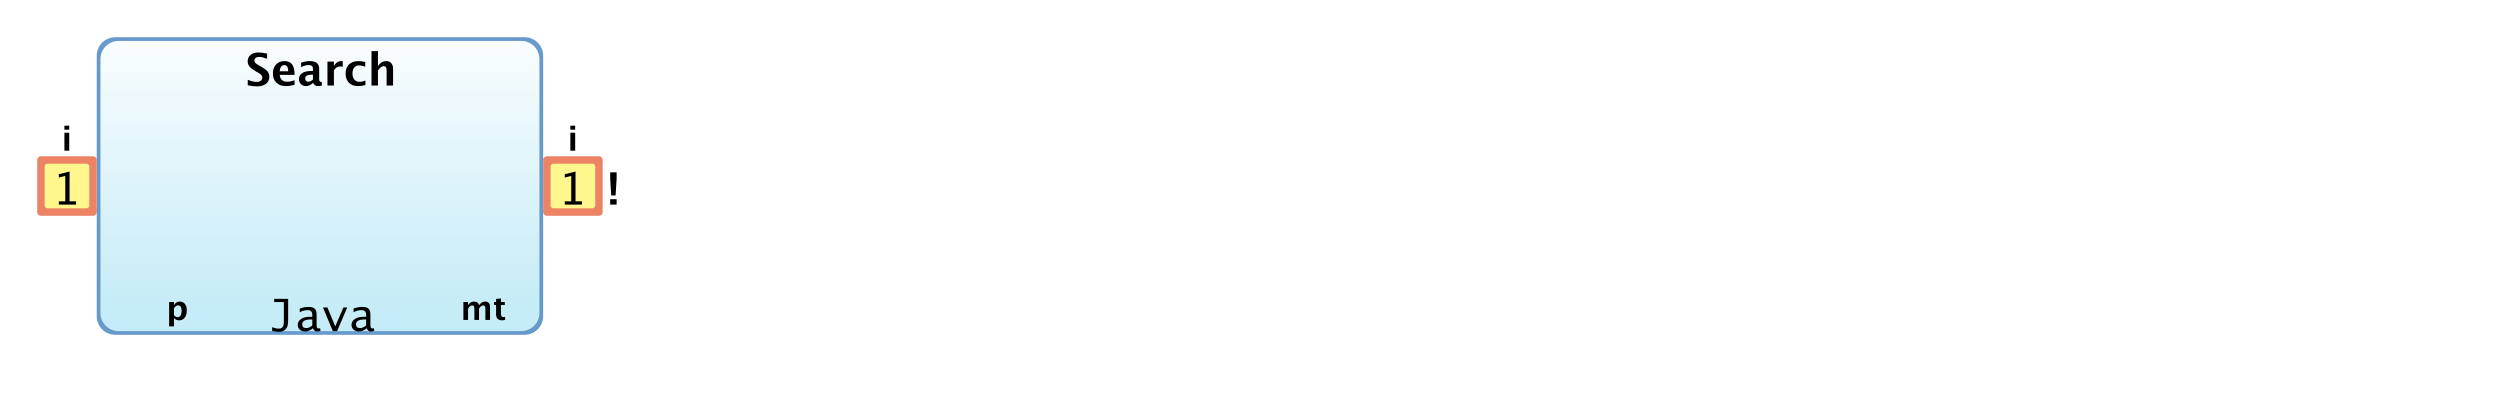
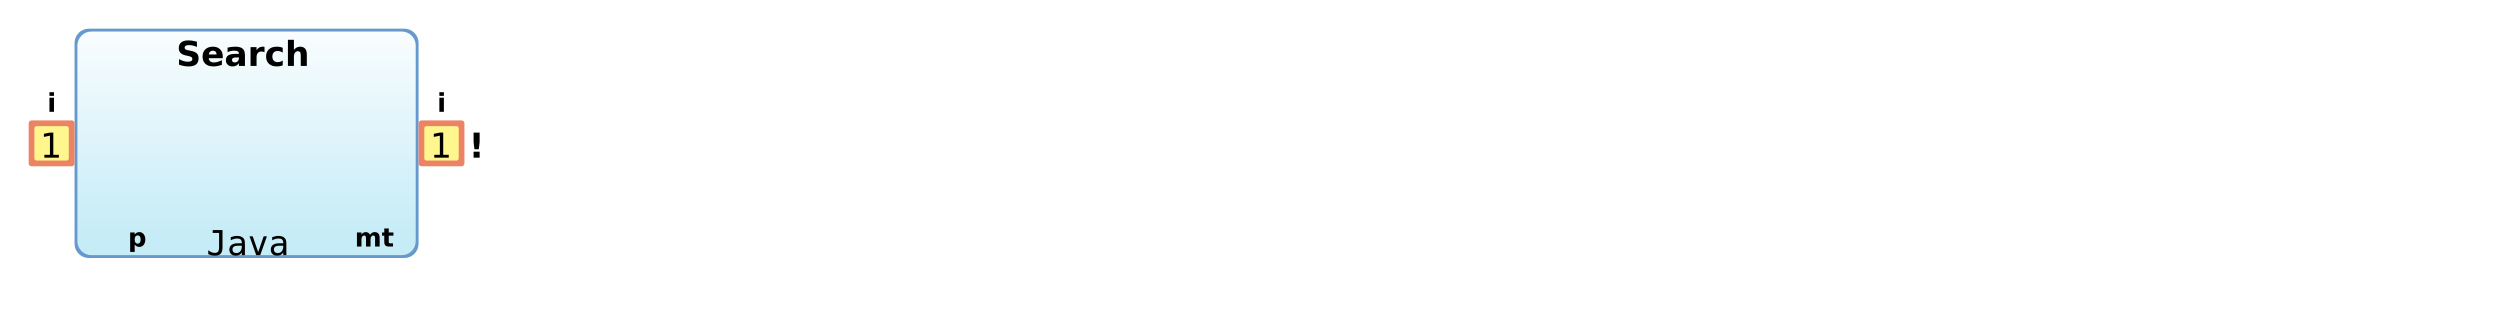
<svg xmlns="http://www.w3.org/2000/svg" style="fill-opacity:1; color-rendering:auto; color-interpolation:auto; text-rendering:auto; stroke:black; stroke-linecap:square; stroke-miterlimit:10; shape-rendering:auto; stroke-opacity:1; fill:black; stroke-dasharray:none; font-weight:normal; stroke-width:1; font-family:'Dialog'; font-style:normal; stroke-linejoin:miter; font-size:12; stroke-dashoffset:0; image-rendering:auto;">
  <defs id="genericDefs" />
  <g>
    <defs id="defs1">
      <linearGradient x1="26" gradientUnits="userSpaceOnUse" x2="26" y1="10" y2="82" id="linearGradient1" spreadMethod="pad">
        <stop style="stop-opacity:1; stop-color:rgb(250,253,254);" offset="0%" />
        <stop style="stop-opacity:1; stop-color:rgb(198,236,247);" offset="100%" />
      </linearGradient>
    </defs>
    <g style="fill:rgb(0,0,0); fill-opacity:0; stroke-opacity:0; stroke:rgb(0,0,0);">
-       <rect x="0" width="672" height="100" y="0" style="stroke:none;" />
+       <rect x="0" width="872" height="100" y="0" style="stroke:none;" />
    </g>
    <g style="fill:rgb(102,153,204); stroke:rgb(102,153,204);">
      <rect x="26" y="10" width="120" style="stroke:none;" rx="5" ry="5" height="80" />
      <rect x="27" y="11" width="118" style="fill:url(#linearGradient1); stroke:none;" rx="4.875" ry="4.875" height="78" />
    </g>
    <g style="font-family:sans-serif; font-weight:bold;">
-       <path style="stroke:none;" d="M66.594 22.922 L66.594 21.438 Q68 22.016 69 22.016 Q69.688 22.016 70.094 21.711 Q70.5 21.406 70.5 20.859 Q70.5 20.438 70.242 20.148 Q69.984 19.859 69.281 19.469 L68.703 19.141 Q67.547 18.484 67.062 17.883 Q66.578 17.281 66.578 16.484 Q66.578 15.406 67.367 14.758 Q68.156 14.109 69.453 14.109 Q70.484 14.109 71.797 14.406 L71.797 15.797 Q70.453 15.297 69.688 15.297 Q69.094 15.297 68.734 15.562 Q68.375 15.828 68.375 16.266 Q68.375 16.625 68.625 16.891 Q68.875 17.156 69.562 17.562 L70.188 17.906 Q71.438 18.609 71.914 19.195 Q72.391 19.781 72.391 20.641 Q72.391 21.844 71.492 22.531 Q70.594 23.219 69.031 23.219 Q67.984 23.219 66.594 22.922 ZM79.184 22.781 Q77.949 23.141 76.84 23.141 Q75.231 23.141 74.293 22.227 Q73.356 21.312 73.356 19.734 Q73.356 18.234 74.207 17.328 Q75.059 16.422 76.465 16.422 Q77.871 16.422 78.527 17.312 Q79.184 18.203 79.184 20.125 L75.184 20.125 Q75.371 21.969 77.215 21.969 Q78.09 21.969 79.184 21.562 L79.184 22.781 ZM75.168 19.156 L77.481 19.156 Q77.481 17.5 76.418 17.5 Q75.34 17.5 75.168 19.156 ZM84.121 22.312 Q83.262 23.141 82.262 23.141 Q81.418 23.141 80.894 22.625 Q80.371 22.109 80.371 21.297 Q80.371 20.234 81.223 19.656 Q82.074 19.078 83.668 19.078 L84.121 19.078 L84.121 18.484 Q84.121 17.484 82.981 17.484 Q81.965 17.484 80.934 18.062 L80.934 16.859 Q82.106 16.422 83.262 16.422 Q85.793 16.422 85.793 18.422 L85.793 21.281 Q85.793 22.031 86.277 22.031 Q86.356 22.031 86.496 22.016 L86.543 22.984 Q85.996 23.141 85.574 23.141 Q84.512 23.141 84.199 22.312 L84.121 22.312 ZM84.121 21.375 L84.121 20.062 L83.715 20.062 Q82.027 20.062 82.027 21.125 Q82.027 21.484 82.269 21.727 Q82.512 21.969 82.871 21.969 Q83.481 21.969 84.121 21.375 ZM88.019 23 L88.019 16.562 L89.754 16.562 L89.754 17.781 Q90.441 16.422 91.816 16.422 Q91.973 16.422 92.129 16.453 L92.129 18 Q91.769 17.859 91.441 17.859 Q90.41 17.859 89.754 18.922 L89.754 23 L88.019 23 ZM98.225 22.859 Q97.147 23.141 96.225 23.141 Q94.693 23.141 93.795 22.234 Q92.897 21.328 92.897 19.781 Q92.897 18.203 93.818 17.312 Q94.74 16.422 96.365 16.422 Q97.147 16.422 98.178 16.672 L98.178 17.922 Q97.115 17.578 96.475 17.578 Q95.693 17.578 95.217 18.18 Q94.74 18.781 94.74 19.766 Q94.74 20.781 95.256 21.391 Q95.772 22 96.615 22 Q97.397 22 98.225 21.656 L98.225 22.859 ZM99.861 23 L99.861 13.75 L101.596 13.75 L101.596 17.781 Q102.455 16.422 103.799 16.422 Q104.658 16.422 105.158 16.969 Q105.658 17.516 105.658 18.453 L105.658 23 L103.924 23 L103.924 18.875 Q103.924 17.781 103.189 17.781 Q102.361 17.781 101.596 18.953 L101.596 23 L99.861 23 Z" />
-       <path style="stroke:none;" d="M73.156 88.938 L73.156 87.953 L73.547 88.078 Q74.344 88.344 74.828 88.344 Q75.641 88.344 75.969 87.914 Q76.297 87.484 76.297 86.406 L76.297 81.188 L73.703 81.188 L73.703 80.328 L77.453 80.328 L77.453 85.797 Q77.453 86.938 77.32 87.492 Q77.188 88.047 76.812 88.469 Q76.141 89.219 74.906 89.219 Q74.234 89.219 73.156 88.938 ZM84.121 88.234 Q83.074 89.109 82.027 89.109 Q81.152 89.109 80.59 88.609 Q80.027 88.109 80.027 87.359 Q80.027 86.359 80.91 85.758 Q81.793 85.156 83.231 85.156 L83.949 85.156 L83.949 84.609 Q83.949 83.984 83.621 83.672 Q83.293 83.359 82.652 83.359 Q81.652 83.359 80.574 83.922 L80.574 82.938 Q81.809 82.5 82.902 82.5 Q84.106 82.5 84.606 82.984 Q85.106 83.469 85.106 84.641 L85.106 87.297 Q85.106 87.875 85.231 88.086 Q85.356 88.297 85.684 88.297 Q85.793 88.297 86.059 88.234 L86.152 88.922 Q85.574 89.109 85.277 89.109 Q84.84 89.109 84.559 88.891 Q84.277 88.672 84.121 88.234 ZM83.949 87.484 L83.949 85.875 L83.59 85.875 Q82.402 85.875 81.816 86.195 Q81.231 86.516 81.231 87.156 Q81.231 87.672 81.504 87.93 Q81.777 88.188 82.34 88.188 Q83.09 88.188 83.949 87.484 ZM89.461 89 L86.82 82.641 L88.008 82.641 L90.117 87.734 L92.305 82.641 L93.336 82.641 L90.617 89 L89.461 89 ZM98.582 88.234 Q97.535 89.109 96.488 89.109 Q95.613 89.109 95.051 88.609 Q94.488 88.109 94.488 87.359 Q94.488 86.359 95.371 85.758 Q96.254 85.156 97.691 85.156 L98.41 85.156 L98.41 84.609 Q98.41 83.984 98.082 83.672 Q97.754 83.359 97.113 83.359 Q96.113 83.359 95.035 83.922 L95.035 82.938 Q96.269 82.5 97.363 82.5 Q98.566 82.5 99.066 82.984 Q99.566 83.469 99.566 84.641 L99.566 87.297 Q99.566 87.875 99.691 88.086 Q99.816 88.297 100.144 88.297 Q100.254 88.297 100.519 88.234 L100.613 88.922 Q100.035 89.109 99.738 89.109 Q99.301 89.109 99.019 88.891 Q98.738 88.672 98.582 88.234 ZM98.41 87.484 L98.41 85.875 L98.051 85.875 Q96.863 85.875 96.277 86.195 Q95.691 86.516 95.691 87.156 Q95.691 87.672 95.965 87.93 Q96.238 88.188 96.801 88.188 Q97.551 88.188 98.41 87.484 Z" />
-       <path style="stroke:none;" d="M124.562 86 L124.562 81.172 L125.812 81.172 L125.812 82.078 Q126.375 81.062 127.438 81.062 Q127.984 81.062 128.336 81.328 Q128.688 81.594 128.766 82.078 Q129.438 81.062 130.406 81.062 Q131.719 81.062 131.719 82.531 L131.719 86 L130.469 86 L130.469 82.953 Q130.469 82.094 129.906 82.094 Q129.312 82.094 128.766 82.938 L128.766 86 L127.516 86 L127.516 82.953 Q127.516 82.094 126.938 82.094 Q126.359 82.094 125.812 82.938 L125.812 86 L124.562 86 ZM135.774 85.969 Q135.306 86.109 135.04 86.109 Q133.352 86.109 133.352 84.531 L133.352 81.984 L132.806 81.984 L132.806 81.172 L133.352 81.172 L133.352 80.359 L134.649 80.219 L134.649 81.172 L135.681 81.172 L135.681 81.984 L134.649 81.984 L134.649 84.359 Q134.649 85.25 135.384 85.25 Q135.54 85.25 135.774 85.188 L135.774 85.969 Z" />
+       <path style="stroke:none;" d="M68.688 14.531 L68.688 16.375 Q67.969 16.062 67.281 15.898 Q66.594 15.734 65.984 15.734 Q65.188 15.734 64.797 15.953 Q64.406 16.172 64.406 16.641 Q64.406 17 64.664 17.195 Q64.922 17.391 65.609 17.531 L66.578 17.719 Q68.031 18.016 68.648 18.609 Q69.266 19.203 69.266 20.312 Q69.266 21.75 68.406 22.461 Q67.547 23.172 65.781 23.172 Q64.953 23.172 64.117 23.016 Q63.281 22.859 62.438 22.547 L62.438 20.641 Q63.281 21.078 64.062 21.305 Q64.844 21.531 65.562 21.531 Q66.312 21.531 66.703 21.289 Q67.094 21.047 67.094 20.578 Q67.094 20.172 66.828 19.953 Q66.562 19.734 65.766 19.547 L64.891 19.359 Q63.578 19.078 62.969 18.461 Q62.359 17.844 62.359 16.812 Q62.359 15.5 63.203 14.797 Q64.047 14.094 65.625 14.094 Q66.359 14.094 67.117 14.203 Q67.875 14.312 68.688 14.531 ZM77.705 19.703 L77.705 20.297 L72.799 20.297 Q72.877 21.031 73.33 21.406 Q73.783 21.781 74.611 21.781 Q75.268 21.781 75.963 21.578 Q76.658 21.375 77.393 20.984 L77.393 22.594 Q76.643 22.875 75.9 23.023 Q75.158 23.172 74.408 23.172 Q72.627 23.172 71.643 22.266 Q70.658 21.359 70.658 19.719 Q70.658 18.125 71.627 17.203 Q72.596 16.281 74.299 16.281 Q75.846 16.281 76.775 17.211 Q77.705 18.141 77.705 19.703 ZM75.549 19 Q75.549 18.406 75.197 18.039 Q74.846 17.672 74.283 17.672 Q73.674 17.672 73.291 18.016 Q72.908 18.359 72.814 19 L75.549 19 ZM82.234 20.047 Q81.578 20.047 81.242 20.266 Q80.906 20.484 80.906 20.922 Q80.906 21.328 81.18 21.555 Q81.453 21.781 81.922 21.781 Q82.516 21.781 82.922 21.352 Q83.328 20.922 83.328 20.281 L83.328 20.047 L82.234 20.047 ZM85.438 19.25 L85.438 23 L83.328 23 L83.328 22.031 Q82.906 22.625 82.375 22.898 Q81.844 23.172 81.094 23.172 Q80.062 23.172 79.43 22.578 Q78.797 21.984 78.797 21.031 Q78.797 19.875 79.594 19.336 Q80.391 18.797 82.078 18.797 L83.328 18.797 L83.328 18.641 Q83.328 18.141 82.93 17.906 Q82.531 17.672 81.703 17.672 Q81.031 17.672 80.453 17.805 Q79.875 17.938 79.375 18.219 L79.375 16.609 Q80.047 16.453 80.727 16.367 Q81.406 16.281 82.078 16.281 Q83.859 16.281 84.648 16.977 Q85.438 17.672 85.438 19.25 ZM92.269 18.219 Q91.988 18.094 91.715 18.031 Q91.441 17.969 91.16 17.969 Q90.363 17.969 89.926 18.492 Q89.488 19.016 89.488 19.969 L89.488 23 L87.394 23 L87.394 16.438 L89.488 16.438 L89.488 17.516 Q89.894 16.875 90.418 16.578 Q90.941 16.281 91.676 16.281 Q91.769 16.281 91.894 16.289 Q92.019 16.297 92.254 16.328 L92.269 18.219 ZM98.609 16.641 L98.609 18.359 Q98.188 18.062 97.75 17.922 Q97.312 17.781 96.859 17.781 Q95.984 17.781 95.492 18.289 Q95 18.797 95 19.719 Q95 20.641 95.492 21.156 Q95.984 21.672 96.859 21.672 Q97.344 21.672 97.789 21.523 Q98.234 21.375 98.609 21.094 L98.609 22.812 Q98.109 22.984 97.609 23.078 Q97.109 23.172 96.594 23.172 Q94.812 23.172 93.812 22.258 Q92.812 21.344 92.812 19.719 Q92.812 18.094 93.812 17.188 Q94.812 16.281 96.594 16.281 Q97.109 16.281 97.609 16.367 Q98.109 16.453 98.609 16.641 ZM107.019 19 L107.019 23 L104.91 23 L104.91 22.344 L104.91 19.953 Q104.91 19.094 104.871 18.773 Q104.832 18.453 104.738 18.297 Q104.613 18.094 104.402 17.977 Q104.191 17.859 103.926 17.859 Q103.269 17.859 102.894 18.367 Q102.519 18.875 102.519 19.766 L102.519 23 L100.426 23 L100.426 13.875 L102.519 13.875 L102.519 17.391 Q102.988 16.828 103.519 16.555 Q104.051 16.281 104.707 16.281 Q105.832 16.281 106.426 16.977 Q107.019 17.672 107.019 19 Z" />
+       <path style="stroke:none;" d="M72.641 88.641 L72.641 87.266 Q73.172 87.734 73.742 87.969 Q74.312 88.203 74.922 88.203 Q75.75 88.203 76.086 87.766 Q76.422 87.328 76.422 86.141 L76.422 81.25 L74.188 81.25 L74.188 80.25 L77.609 80.25 L77.609 86.141 Q77.609 87.797 76.984 88.484 Q76.359 89.172 74.922 89.172 Q74.359 89.172 73.805 89.039 Q73.25 88.906 72.641 88.641 ZM83.334 85.703 L82.975 85.703 Q82.037 85.703 81.561 86.031 Q81.084 86.359 81.084 87.016 Q81.084 87.609 81.443 87.938 Q81.803 88.266 82.428 88.266 Q83.318 88.266 83.826 87.648 Q84.334 87.031 84.35 85.938 L84.35 85.703 L83.334 85.703 ZM85.428 85.25 L85.428 89 L84.35 89 L84.35 88.031 Q84.006 88.609 83.482 88.891 Q82.959 89.172 82.209 89.172 Q81.193 89.172 80.6 88.602 Q80.006 88.031 80.006 87.094 Q80.006 86 80.74 85.43 Q81.475 84.859 82.897 84.859 L84.35 84.859 L84.35 84.688 Q84.334 83.906 83.943 83.547 Q83.553 83.188 82.693 83.188 Q82.147 83.188 81.584 83.352 Q81.022 83.516 80.49 83.812 L80.49 82.734 Q81.084 82.5 81.631 82.391 Q82.178 82.281 82.693 82.281 Q83.506 82.281 84.084 82.523 Q84.662 82.766 85.022 83.234 Q85.24 83.531 85.334 83.961 Q85.428 84.391 85.428 85.25 ZM87.043 82.438 L88.152 82.438 L90.059 87.938 L91.965 82.438 L93.09 82.438 L90.762 89 L89.371 89 L87.043 82.438 ZM97.783 85.703 L97.424 85.703 Q96.486 85.703 96.01 86.031 Q95.533 86.359 95.533 87.016 Q95.533 87.609 95.893 87.938 Q96.252 88.266 96.877 88.266 Q97.768 88.266 98.275 87.648 Q98.783 87.031 98.799 85.938 L98.799 85.703 L97.783 85.703 ZM99.877 85.25 L99.877 89 L98.799 89 L98.799 88.031 Q98.455 88.609 97.932 88.891 Q97.408 89.172 96.658 89.172 Q95.643 89.172 95.049 88.602 Q94.455 88.031 94.455 87.094 Q94.455 86 95.189 85.43 Q95.924 84.859 97.346 84.859 L98.799 84.859 L98.799 84.688 Q98.783 83.906 98.393 83.547 Q98.002 83.188 97.143 83.188 Q96.596 83.188 96.033 83.352 Q95.471 83.516 94.939 83.812 L94.939 82.734 Q95.533 82.5 96.08 82.391 Q96.627 82.281 97.143 82.281 Q97.955 82.281 98.533 82.523 Q99.111 82.766 99.471 83.234 Q99.689 83.531 99.783 83.961 Q99.877 84.391 99.877 85.25 Z" />
+       <path style="stroke:none;" d="M129.062 81.891 Q129.359 81.438 129.773 81.195 Q130.188 80.953 130.688 80.953 Q131.531 80.953 131.977 81.477 Q132.422 82 132.422 83 L132.422 86 L130.828 86 L130.828 83.438 Q130.844 83.375 130.844 83.312 Q130.844 83.25 130.844 83.141 Q130.844 82.609 130.688 82.375 Q130.531 82.141 130.188 82.141 Q129.75 82.141 129.5 82.516 Q129.25 82.891 129.25 83.578 L129.25 86 L127.672 86 L127.672 83.438 Q127.672 82.609 127.531 82.375 Q127.391 82.141 127.031 82.141 Q126.578 82.141 126.328 82.516 Q126.078 82.891 126.078 83.578 L126.078 86 L124.5 86 L124.5 81.078 L126.078 81.078 L126.078 81.797 Q126.375 81.375 126.75 81.164 Q127.125 80.953 127.578 80.953 Q128.078 80.953 128.469 81.203 Q128.859 81.453 129.062 81.891 ZM135.597 79.688 L135.597 81.078 L137.222 81.078 L137.222 82.203 L135.597 82.203 L135.597 84.297 Q135.597 84.641 135.737 84.758 Q135.878 84.875 136.284 84.875 L137.081 84.875 L137.081 86 L135.737 86 Q134.8 86 134.417 85.609 Q134.034 85.219 134.034 84.297 L134.034 82.203 L133.253 82.203 L133.253 81.078 L134.034 81.078 L134.034 79.688 L135.597 79.688 Z" />
    </g>
    <rect width="17.7" x="121.4" height="9.0" id="sdt0" y="77.0" style="stroke-opacity:0; fill-opacity:0;" />
    <g style="font-family:sans-serif; font-size:9; font-weight:bold;">
-       <path style="stroke:none;" d="M45.462 87.734 L45.462 81.172 L46.759 81.172 L46.759 82.078 Q47.259 81.062 48.337 81.062 Q49.212 81.062 49.712 81.703 Q50.212 82.344 50.212 83.453 Q50.212 84.672 49.65 85.391 Q49.087 86.109 48.134 86.109 Q47.384 86.109 46.759 85.516 L46.759 87.734 L45.462 87.734 ZM46.759 84.734 Q47.244 85.266 47.775 85.266 Q48.259 85.266 48.541 84.805 Q48.822 84.344 48.822 83.562 Q48.822 82.078 47.869 82.078 Q47.291 82.078 46.759 82.828 L46.759 84.734 Z" />
+       <path style="stroke:none;" d="M46.978 85.281 L46.978 87.875 L45.4 87.875 L45.4 81.078 L46.978 81.078 L46.978 81.797 Q47.306 81.375 47.705 81.164 Q48.103 80.953 48.603 80.953 Q49.525 80.953 50.103 81.68 Q50.681 82.406 50.681 83.547 Q50.681 84.688 50.103 85.406 Q49.525 86.125 48.603 86.125 Q48.103 86.125 47.705 85.922 Q47.306 85.719 46.978 85.281 ZM48.025 82.109 Q47.525 82.109 47.252 82.477 Q46.978 82.844 46.978 83.547 Q46.978 84.234 47.252 84.609 Q47.525 84.984 48.025 84.984 Q48.525 84.984 48.791 84.617 Q49.056 84.25 49.056 83.547 Q49.056 82.844 48.791 82.477 Q48.525 82.109 48.025 82.109 Z" />
    </g>
    <rect width="17.7" x="38.8" height="12.0" id="sdt1" y="77.0" style="stroke-opacity:0; fill-opacity:0;" />
    <g style="fill:rgb(236,131,101); font-size:9; font-weight:bold; font-family:sans-serif; stroke:rgb(236,131,101);">
      <rect x="10" y="42" width="16" style="stroke:none;" rx="1" ry="1" height="16" />
      <rect x="12" y="44" width="12" style="fill:rgb(255,247,142); stroke:none;" rx="0.75" ry="0.75" height="12" />
    </g>
    <g style="font-family:sans-serif;">
-       <path style="stroke:none;" d="M15.812 55 L15.812 54.125 L17.547 54.125 L17.547 47.281 L15.812 47.719 L15.812 46.828 L18.703 46.109 L18.703 54.125 L20.438 54.125 L20.438 55 L15.812 55 Z" />
-       <path style="stroke:none;" d="M17.312 40.5 L17.312 35.672 L18.609 35.672 L18.609 40.5 L17.312 40.5 ZM17.312 34.859 L17.312 33.781 L18.609 33.781 L18.609 34.859 L17.312 34.859 Z" />
+       <path style="stroke:none;" d="M15.484 54 L17.422 54 L17.422 47.328 L15.312 47.75 L15.312 46.672 L17.406 46.25 L18.594 46.25 L18.594 54 L20.531 54 L20.531 55 L15.484 55 L15.484 54 Z" />
+       <path style="stroke:none;" d="M17.25 34.078 L18.828 34.078 L18.828 39 L17.25 39 L17.25 34.078 ZM17.25 32.156 L18.828 32.156 L18.828 33.438 L17.25 33.438 L17.25 32.156 Z" />
    </g>
-     <rect width="16.0" x="10.0" height="11.0" id="sdt2" y="31.0" style="stroke-opacity:0; fill-opacity:0;" />
+     <rect width="16.0" x="10.0" height="12.0" id="sdt2" y="30.0" style="stroke-opacity:0; fill-opacity:0;" />
    <g style="fill:rgb(236,131,101); font-size:9; font-weight:bold; font-family:sans-serif; stroke:rgb(236,131,101);">
      <rect x="146" y="42" width="16" style="stroke:none;" rx="1" ry="1" height="16" />
      <rect x="148" y="44" width="12" style="fill:rgb(255,247,142); stroke:none;" rx="0.75" ry="0.75" height="12" />
    </g>
    <g style="font-family:sans-serif;">
-       <path style="stroke:none;" d="M151.812 55 L151.812 54.125 L153.547 54.125 L153.547 47.281 L151.812 47.719 L151.812 46.828 L154.703 46.109 L154.703 54.125 L156.438 54.125 L156.438 55 L151.812 55 Z" />
-       <path style="stroke:none;" d="M153.312 40.5 L153.312 35.672 L154.609 35.672 L154.609 40.5 L153.312 40.5 ZM153.312 34.859 L153.312 33.781 L154.609 33.781 L154.609 34.859 L153.312 34.859 Z" />
+       <path style="stroke:none;" d="M151.484 54 L153.422 54 L153.422 47.328 L151.312 47.75 L151.312 46.672 L153.406 46.25 L154.594 46.25 L154.594 54 L156.531 54 L156.531 55 L151.484 55 L151.484 54 Z" />
+       <path style="stroke:none;" d="M153.25 34.078 L154.828 34.078 L154.828 39 L153.25 39 L153.25 34.078 ZM153.25 32.156 L154.828 32.156 L154.828 33.438 L153.25 33.438 L153.25 32.156 Z" />
    </g>
-     <rect width="16.0" x="146.0" height="11.0" id="sdt3" y="31.0" style="stroke-opacity:0; fill-opacity:0;" />
+     <rect width="16.0" x="146.0" height="12.0" id="sdt3" y="30.0" style="stroke-opacity:0; fill-opacity:0;" />
    <g style="font-family:sans-serif; font-weight:bold;">
-       <path style="stroke:none;" d="M164.016 55 L164.016 53.547 L165.75 53.547 L165.75 55 L164.016 55 ZM164.297 52.547 L164.016 48.062 L164.016 46.328 L165.75 46.328 L165.75 48.062 L165.469 52.547 L164.297 52.547 Z" />
+       <path style="stroke:none;" d="M165.188 46.25 L167.297 46.25 L167.297 49.609 L167 52.062 L165.484 52.062 L165.188 49.609 L165.188 46.25 ZM165.188 52.906 L167.297 52.906 L167.297 55 L165.188 55 L165.188 52.906 Z" />
    </g>
-     <rect width="6.0" x="162.0" height="16.0" id="sdt4" y="42.0" style="stroke-opacity:0; fill-opacity:0;" />
+     <rect width="8.0" x="162.0" height="16.0" id="sdt4" y="42.0" style="stroke-opacity:0; fill-opacity:0;" />
    <g visibility="hidden" style="stroke:none;font-style:italic;font-size:12px;font-family:'Helvetica','SansSerif';">
-       <rect x="130.25" y="88.0" width="379.36" style="fill:rgb(230,230,255);stroke:rgb(0,0,80);" rx="2.0" ry="2.0" height="17.0" />
-       <text x="131.25" y="101.0">Operator never provides a single threaded execution context.</text>
+       <rect x="130.25" y="90.0" width="411.16" style="fill:rgb(230,230,255);stroke:rgb(0,0,80);" rx="2.0" ry="2.0" height="17.0" />
+       <text x="131.25" y="103.0">Operator never provides a single threaded execution context.</text>
      <set attributeName="visibility" from="hidden" end="sdt0.mouseout" to="visible" begin="sdt0.mouseover" />
    </g>
    <g visibility="hidden" style="stroke:none;font-style:italic;font-size:12px;font-family:'Helvetica','SansSerif';">
-       <rect x="47.65" y="58.0" width="340.14" style="fill:rgb(230,230,255);stroke:rgb(0,0,80);" rx="2.0" ry="2.0" height="47.0" />
-       <text x="48.65" y="71.0">Required: host, port / Optional: additionalParams, </text>
-       <text x="48.65" y="86.0">collectionName, collectionNameAttr, outputFormat, </text>
-       <text x="48.65" y="101.0">password, query, queryAttr, resultAttrName, username</text>
+       <rect x="47.65" y="60.0" width="364.52" style="fill:rgb(230,230,255);stroke:rgb(0,0,80);" rx="2.0" ry="2.0" height="47.0" />
+       <text x="48.65" y="73.0">Required: host, port / Optional: additionalParams, </text>
+       <text x="48.65" y="88.0">collectionName, collectionNameAttr, outputFormat, </text>
+       <text x="48.65" y="103.0">password, query, queryAttr, resultAttrName, username</text>
      <set attributeName="visibility" from="hidden" end="sdt1.mouseout" to="visible" begin="sdt1.mouseover" />
    </g>
    <g visibility="hidden" style="stroke:none;font-style:italic;font-size:12px;font-family:'Helvetica','SansSerif';">
-       <rect x="28.0" y="31.0" width="66.66" style="fill:rgb(230,230,255);stroke:rgb(0,0,80);" rx="2.0" ry="2.0" height="17.0" />
+       <rect x="28.0" y="31.0" width="70.9" style="fill:rgb(230,230,255);stroke:rgb(0,0,80);" rx="2.0" ry="2.0" height="17.0" />
      <text x="29.0" y="44.0">immutable</text>
      <set attributeName="visibility" from="hidden" end="sdt2.mouseout" to="visible" begin="sdt2.mouseover" />
    </g>
    <g visibility="hidden" style="stroke:none;font-style:italic;font-size:12px;font-family:'Helvetica','SansSerif';">
-       <rect x="164.0" y="31.0" width="66.66" style="fill:rgb(230,230,255);stroke:rgb(0,0,80);" rx="2.0" ry="2.0" height="17.0" />
+       <rect x="164.0" y="31.0" width="70.9" style="fill:rgb(230,230,255);stroke:rgb(0,0,80);" rx="2.0" ry="2.0" height="17.0" />
      <text x="165.0" y="44.0">immutable</text>
      <set attributeName="visibility" from="hidden" end="sdt3.mouseout" to="visible" begin="sdt3.mouseover" />
    </g>
    <g visibility="hidden" style="stroke:none;font-style:italic;font-size:12px;font-family:'Helvetica','SansSerif';">
-       <rect x="170.0" y="47.0" width="221.42" style="fill:rgb(230,230,255);stroke:rgb(0,0,80);" rx="2.0" ry="2.0" height="17.0" />
-       <text x="171.0" y="60.0">This port is generating punctuations</text>
+       <rect x="172.0" y="47.0" width="241.56" style="fill:rgb(230,230,255);stroke:rgb(0,0,80);" rx="2.0" ry="2.0" height="17.0" />
+       <text x="173.0" y="60.0">This port is generating punctuations</text>
      <set attributeName="visibility" from="hidden" end="sdt4.mouseout" to="visible" begin="sdt4.mouseover" />
    </g>
  </g>
</svg>
